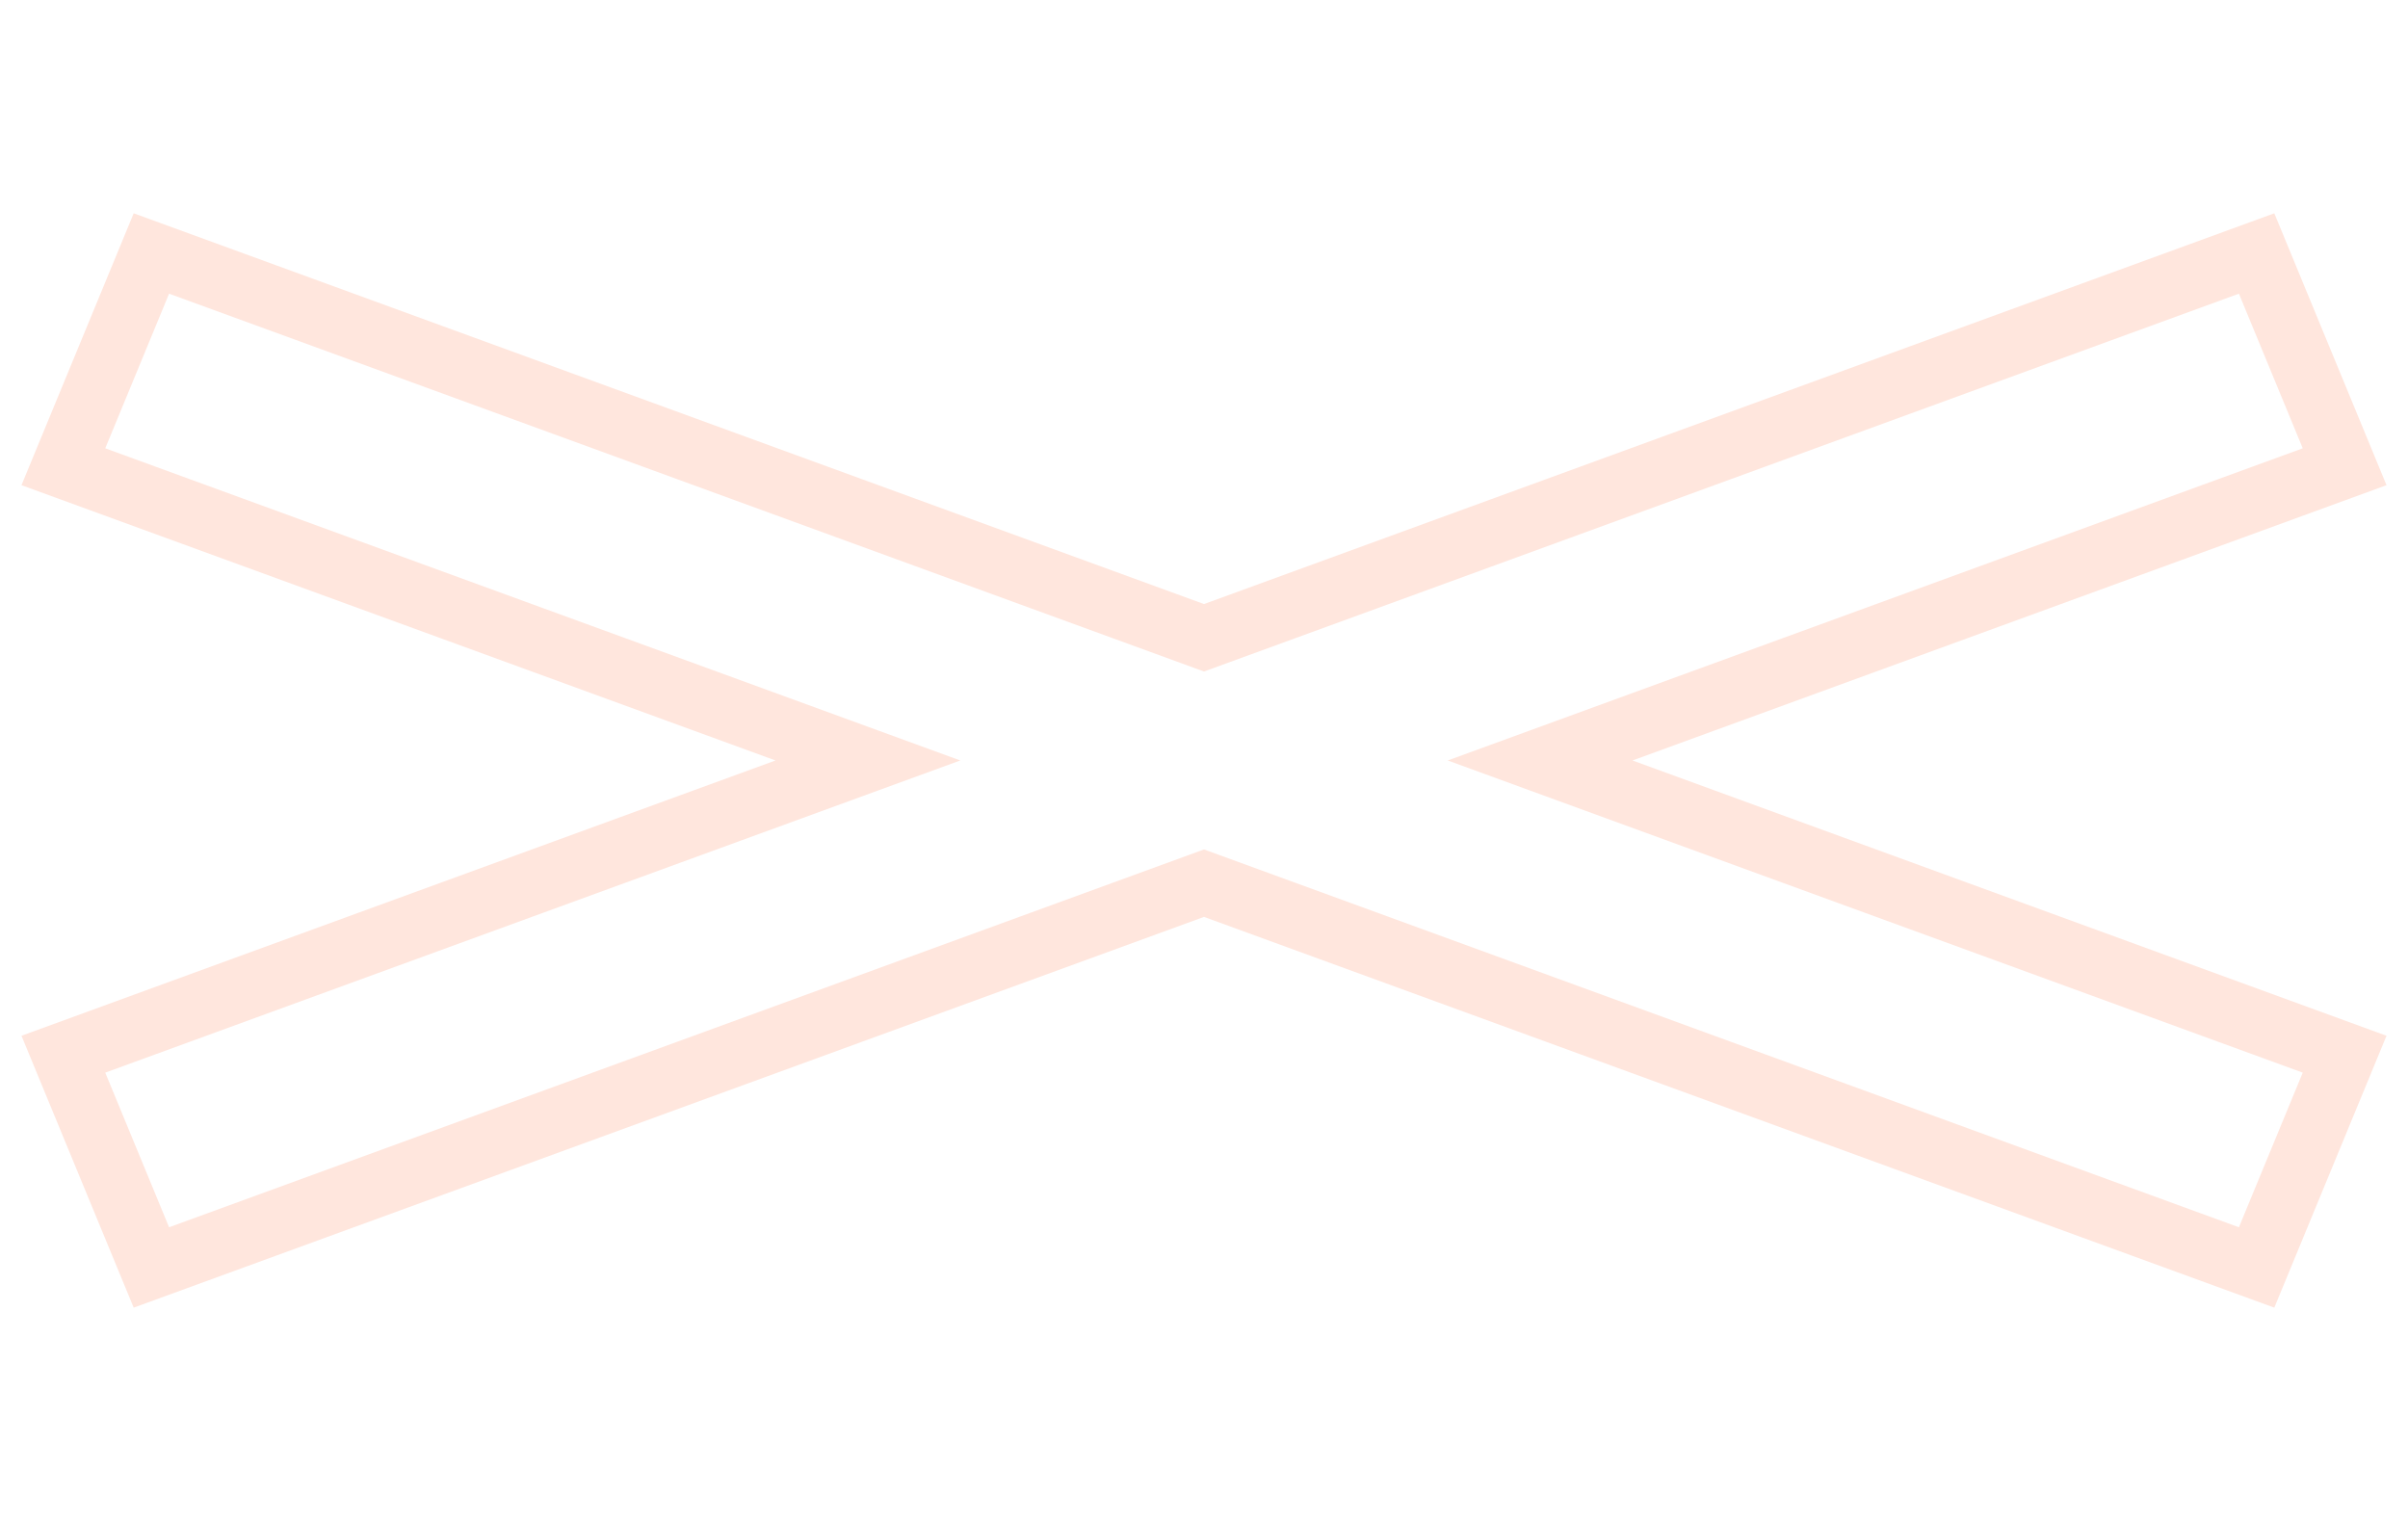
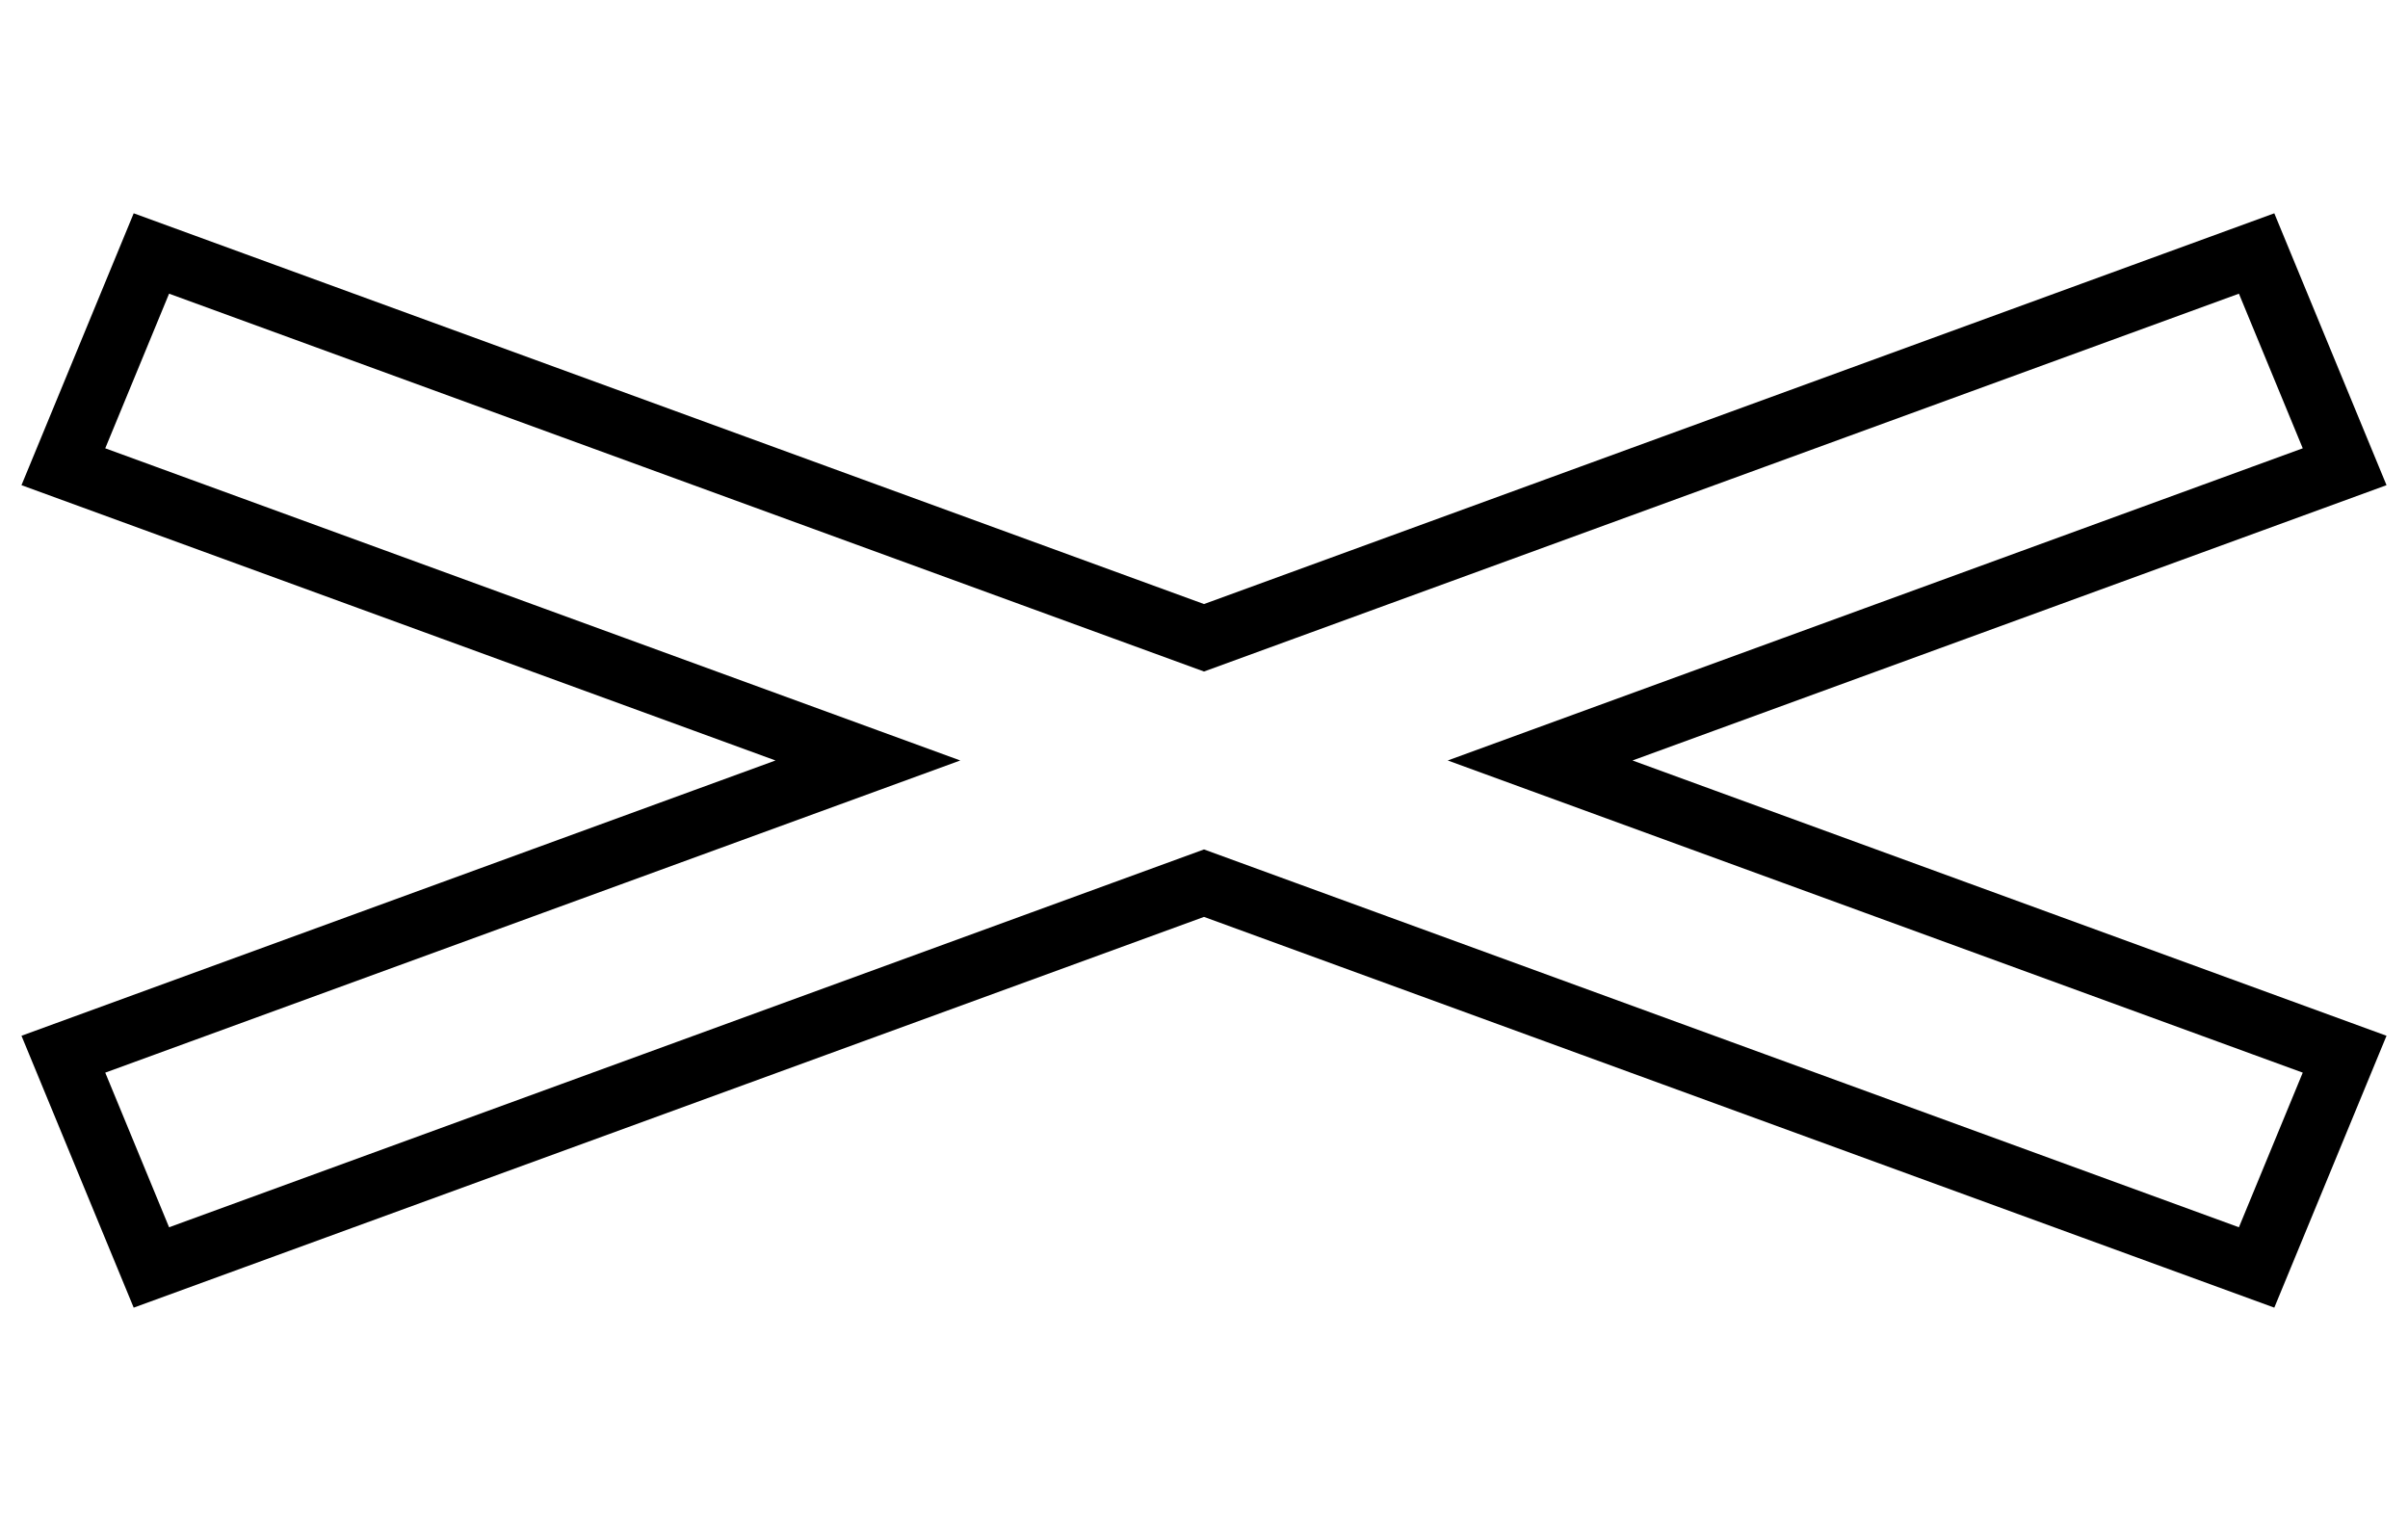
<svg xmlns="http://www.w3.org/2000/svg" width="38" height="24" viewBox="0 0 38 24" fill="none">
-   <path d="M19 13.936L35.611 20L37 16.635L24.304 12L37 7.365L35.611 4L19 10.064L2.389 4L1 7.365L13.696 12L1 16.635L2.389 20L19 13.936Z" stroke="#FFE6DD" />
+   <path d="M19 13.936L35.611 20L37 16.635L24.304 12L37 7.365L35.611 4L19 10.064L2.389 4L1 7.365L13.696 12L1 16.635L2.389 20L19 13.936Z" stroke="currentColor" />
</svg>
